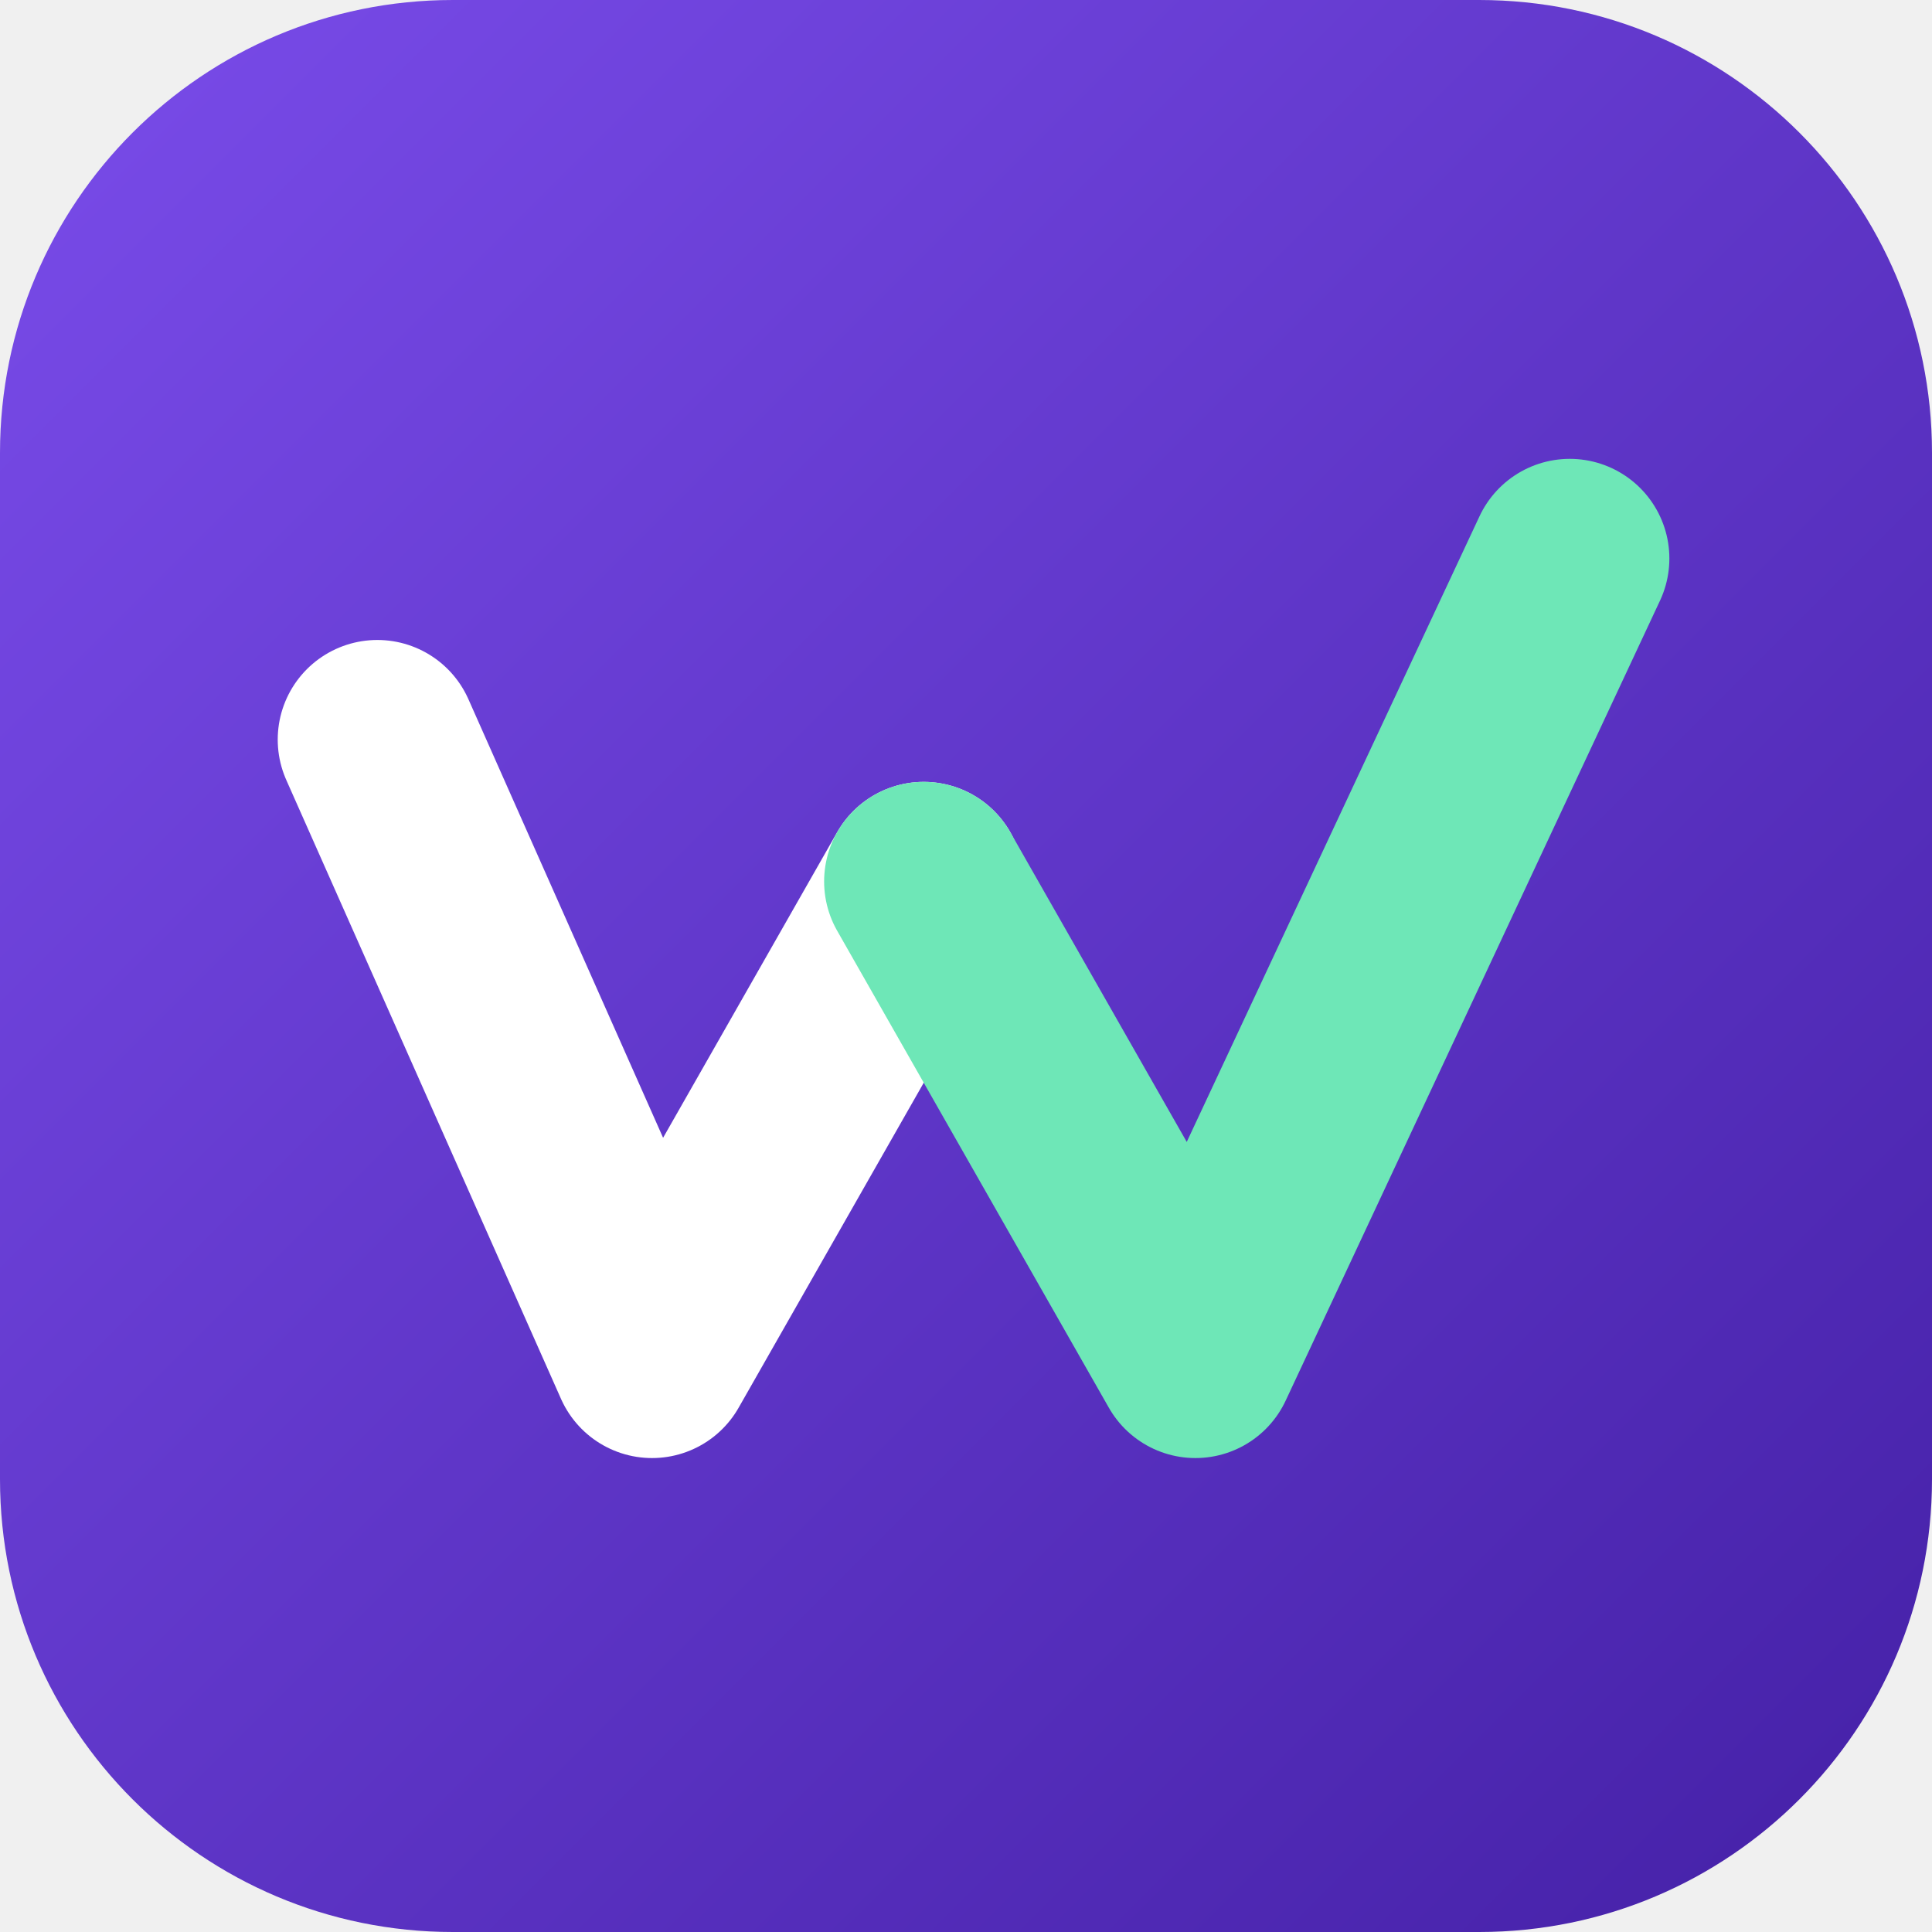
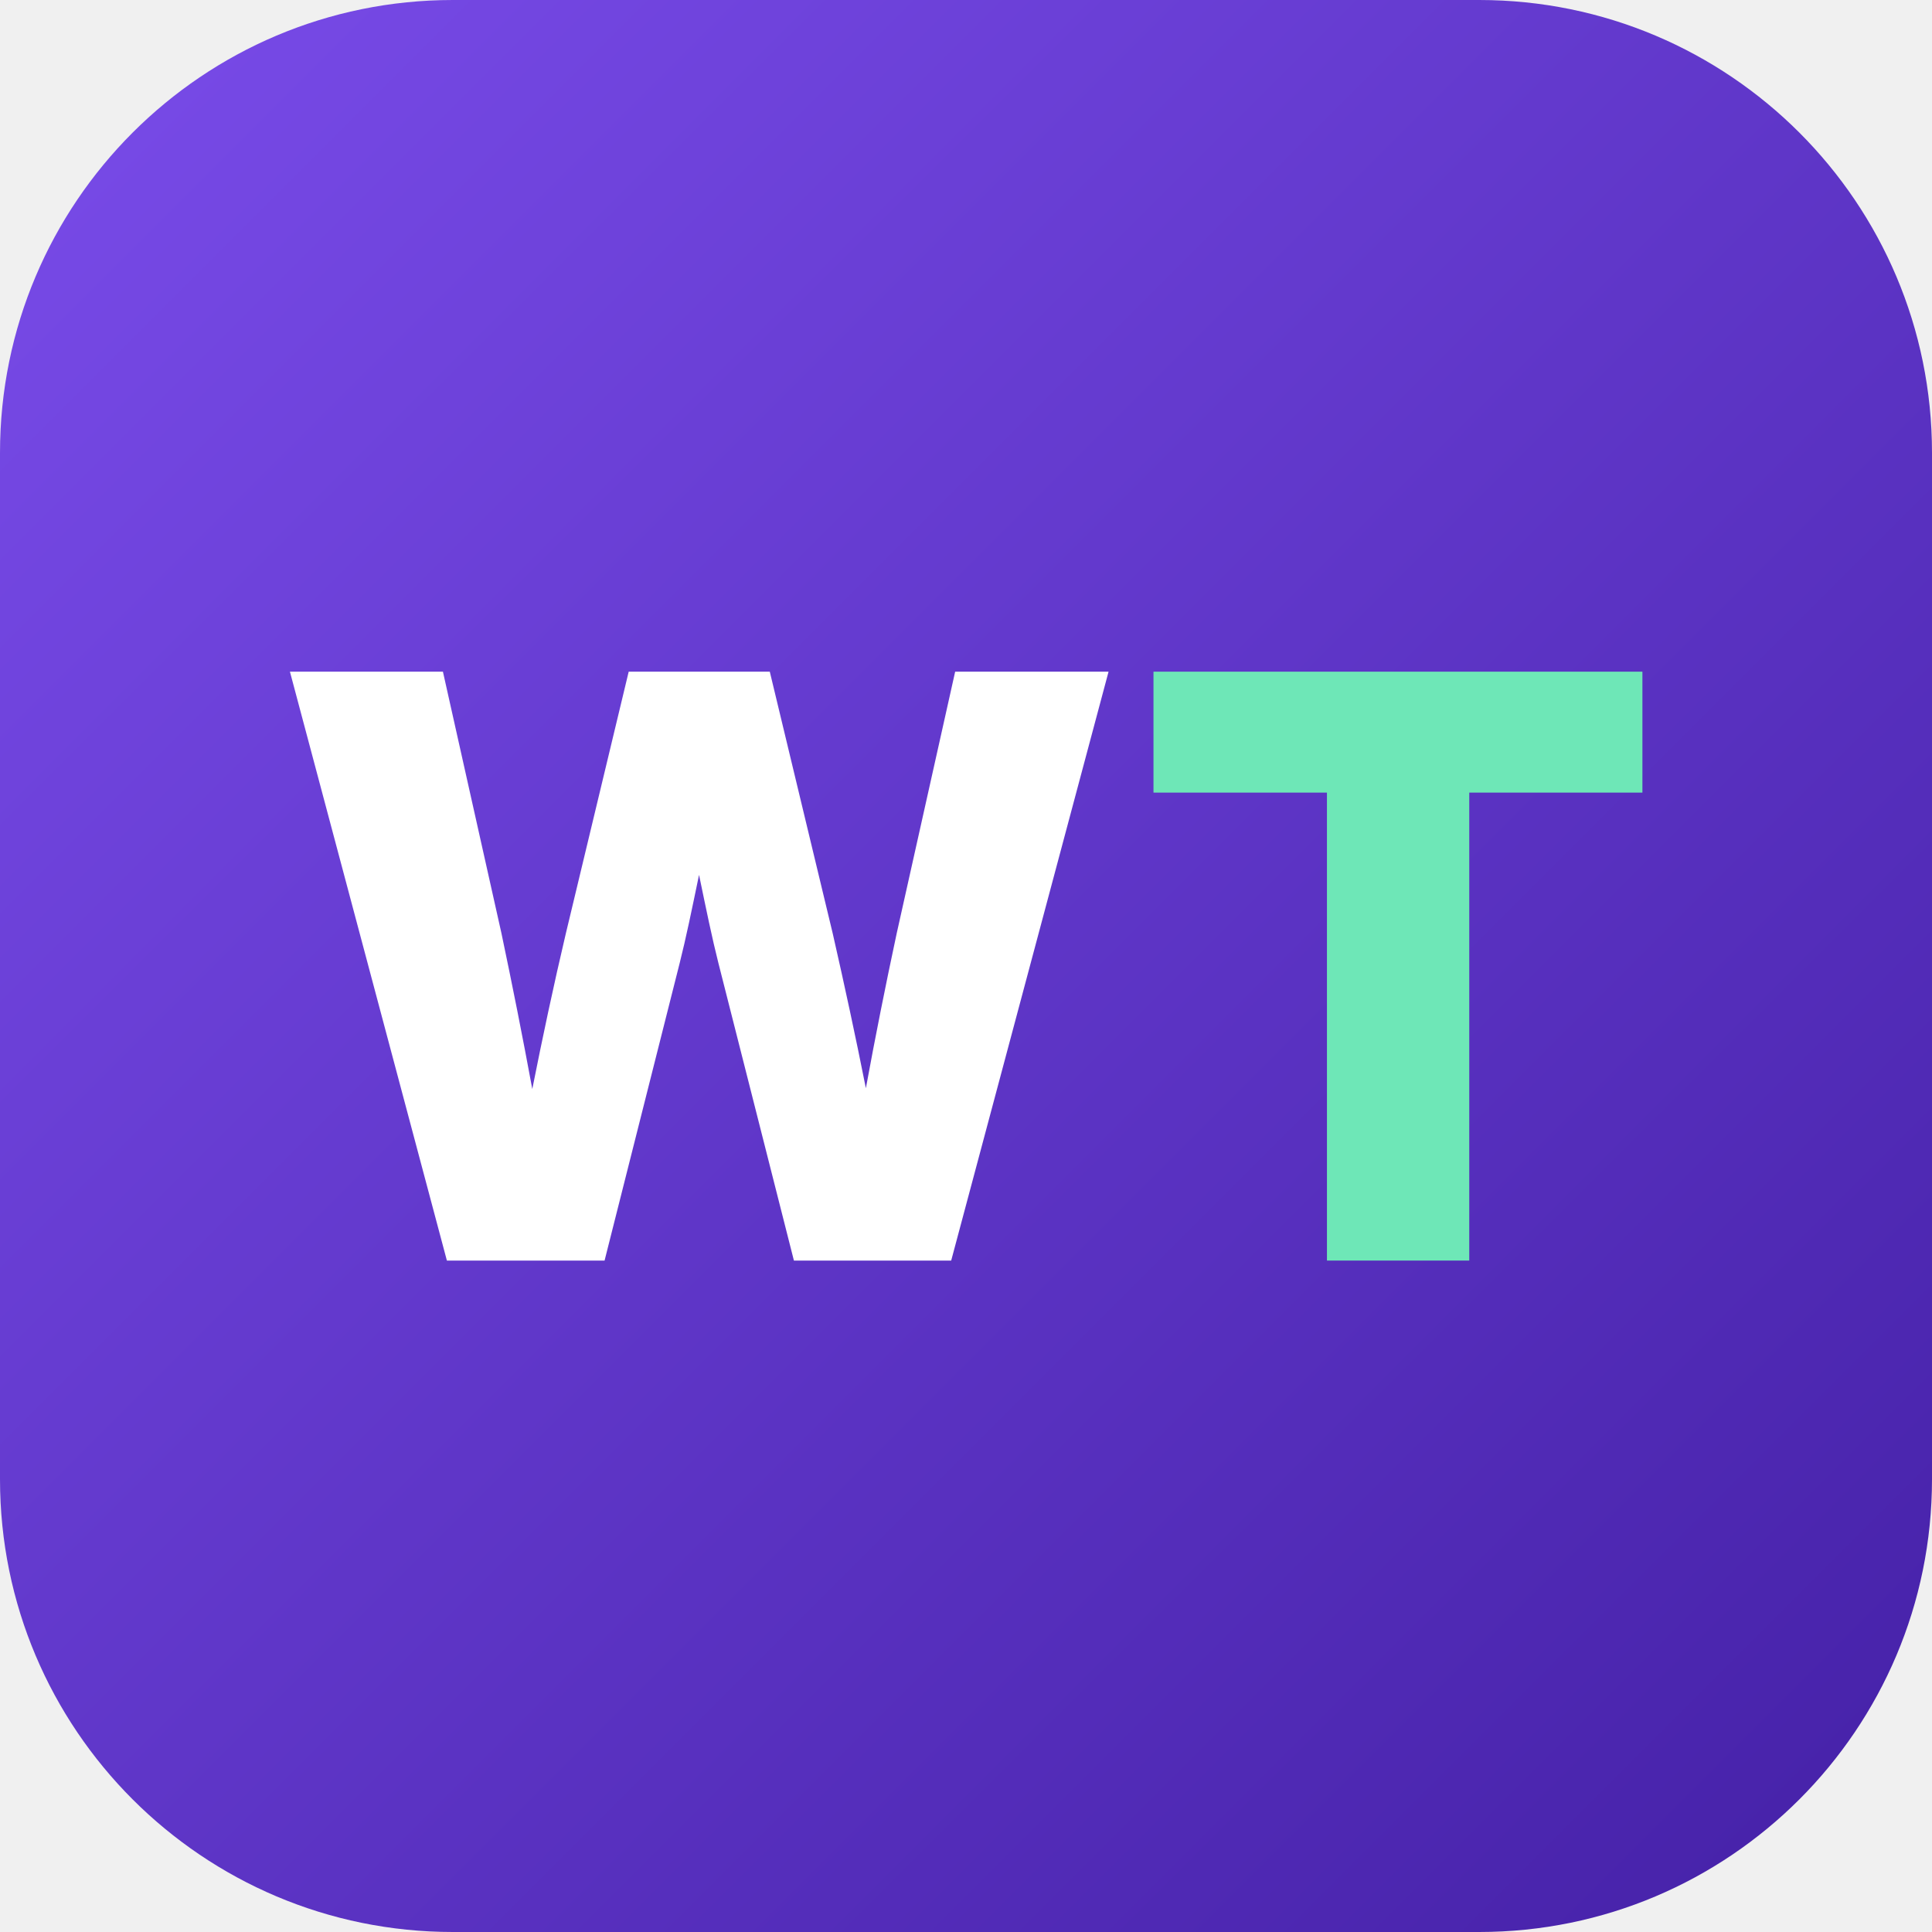
<svg xmlns="http://www.w3.org/2000/svg" viewBox="0 0 64 64">
  <defs>
    <linearGradient id="tile" x1="0" y1="0" x2="1" y2="1">
      <stop offset="0" stop-color="#7a4cea" />
      <stop offset="1" stop-color="#4420a6" />
    </linearGradient>
  </defs>
  <rect width="64" height="64" rx="15" fill="url(#tile)" />
-   <g fill="none" stroke-width="6.6" stroke-linecap="round" stroke-linejoin="round">
-     <path d="M12.5 24.5 21.6 45 30.6 29.2" stroke="#fff" />
-     <path d="M30.6 29.2 39.6 45 52 18.5" stroke="#6ee7b7" />
+   <g transform="translate(9.54 22.25) scale(0.26815)">
+     <path d="M19.63 72.75L39.11 72.75L48.39 35.99C49.17 32.91 49.90 29.35 50.78 25.10C51.66 29.35 52.39 32.91 53.17 35.99L62.50 72.75L81.93 72.75L101.37 0L82.42 0L75.20 32.32C73.83 38.72 72.56 45.07 71.39 51.46C70.12 45.07 68.75 38.72 67.29 32.32L59.52 0L42.09 0L34.33 32.32C32.81 38.77 31.45 45.17 30.18 51.56C29.00 45.17 27.73 38.77 26.37 32.32L19.14 0L0.24 0Z" fill="#fff" />
+     <path d="M106.92 14.94L128.35 14.94L128.35 72.75L145.93 72.75L145.93 14.94L167.32 14.94L167.32 0L106.92 0Z" fill="#6ee7b7" />
  </g>
</svg>
